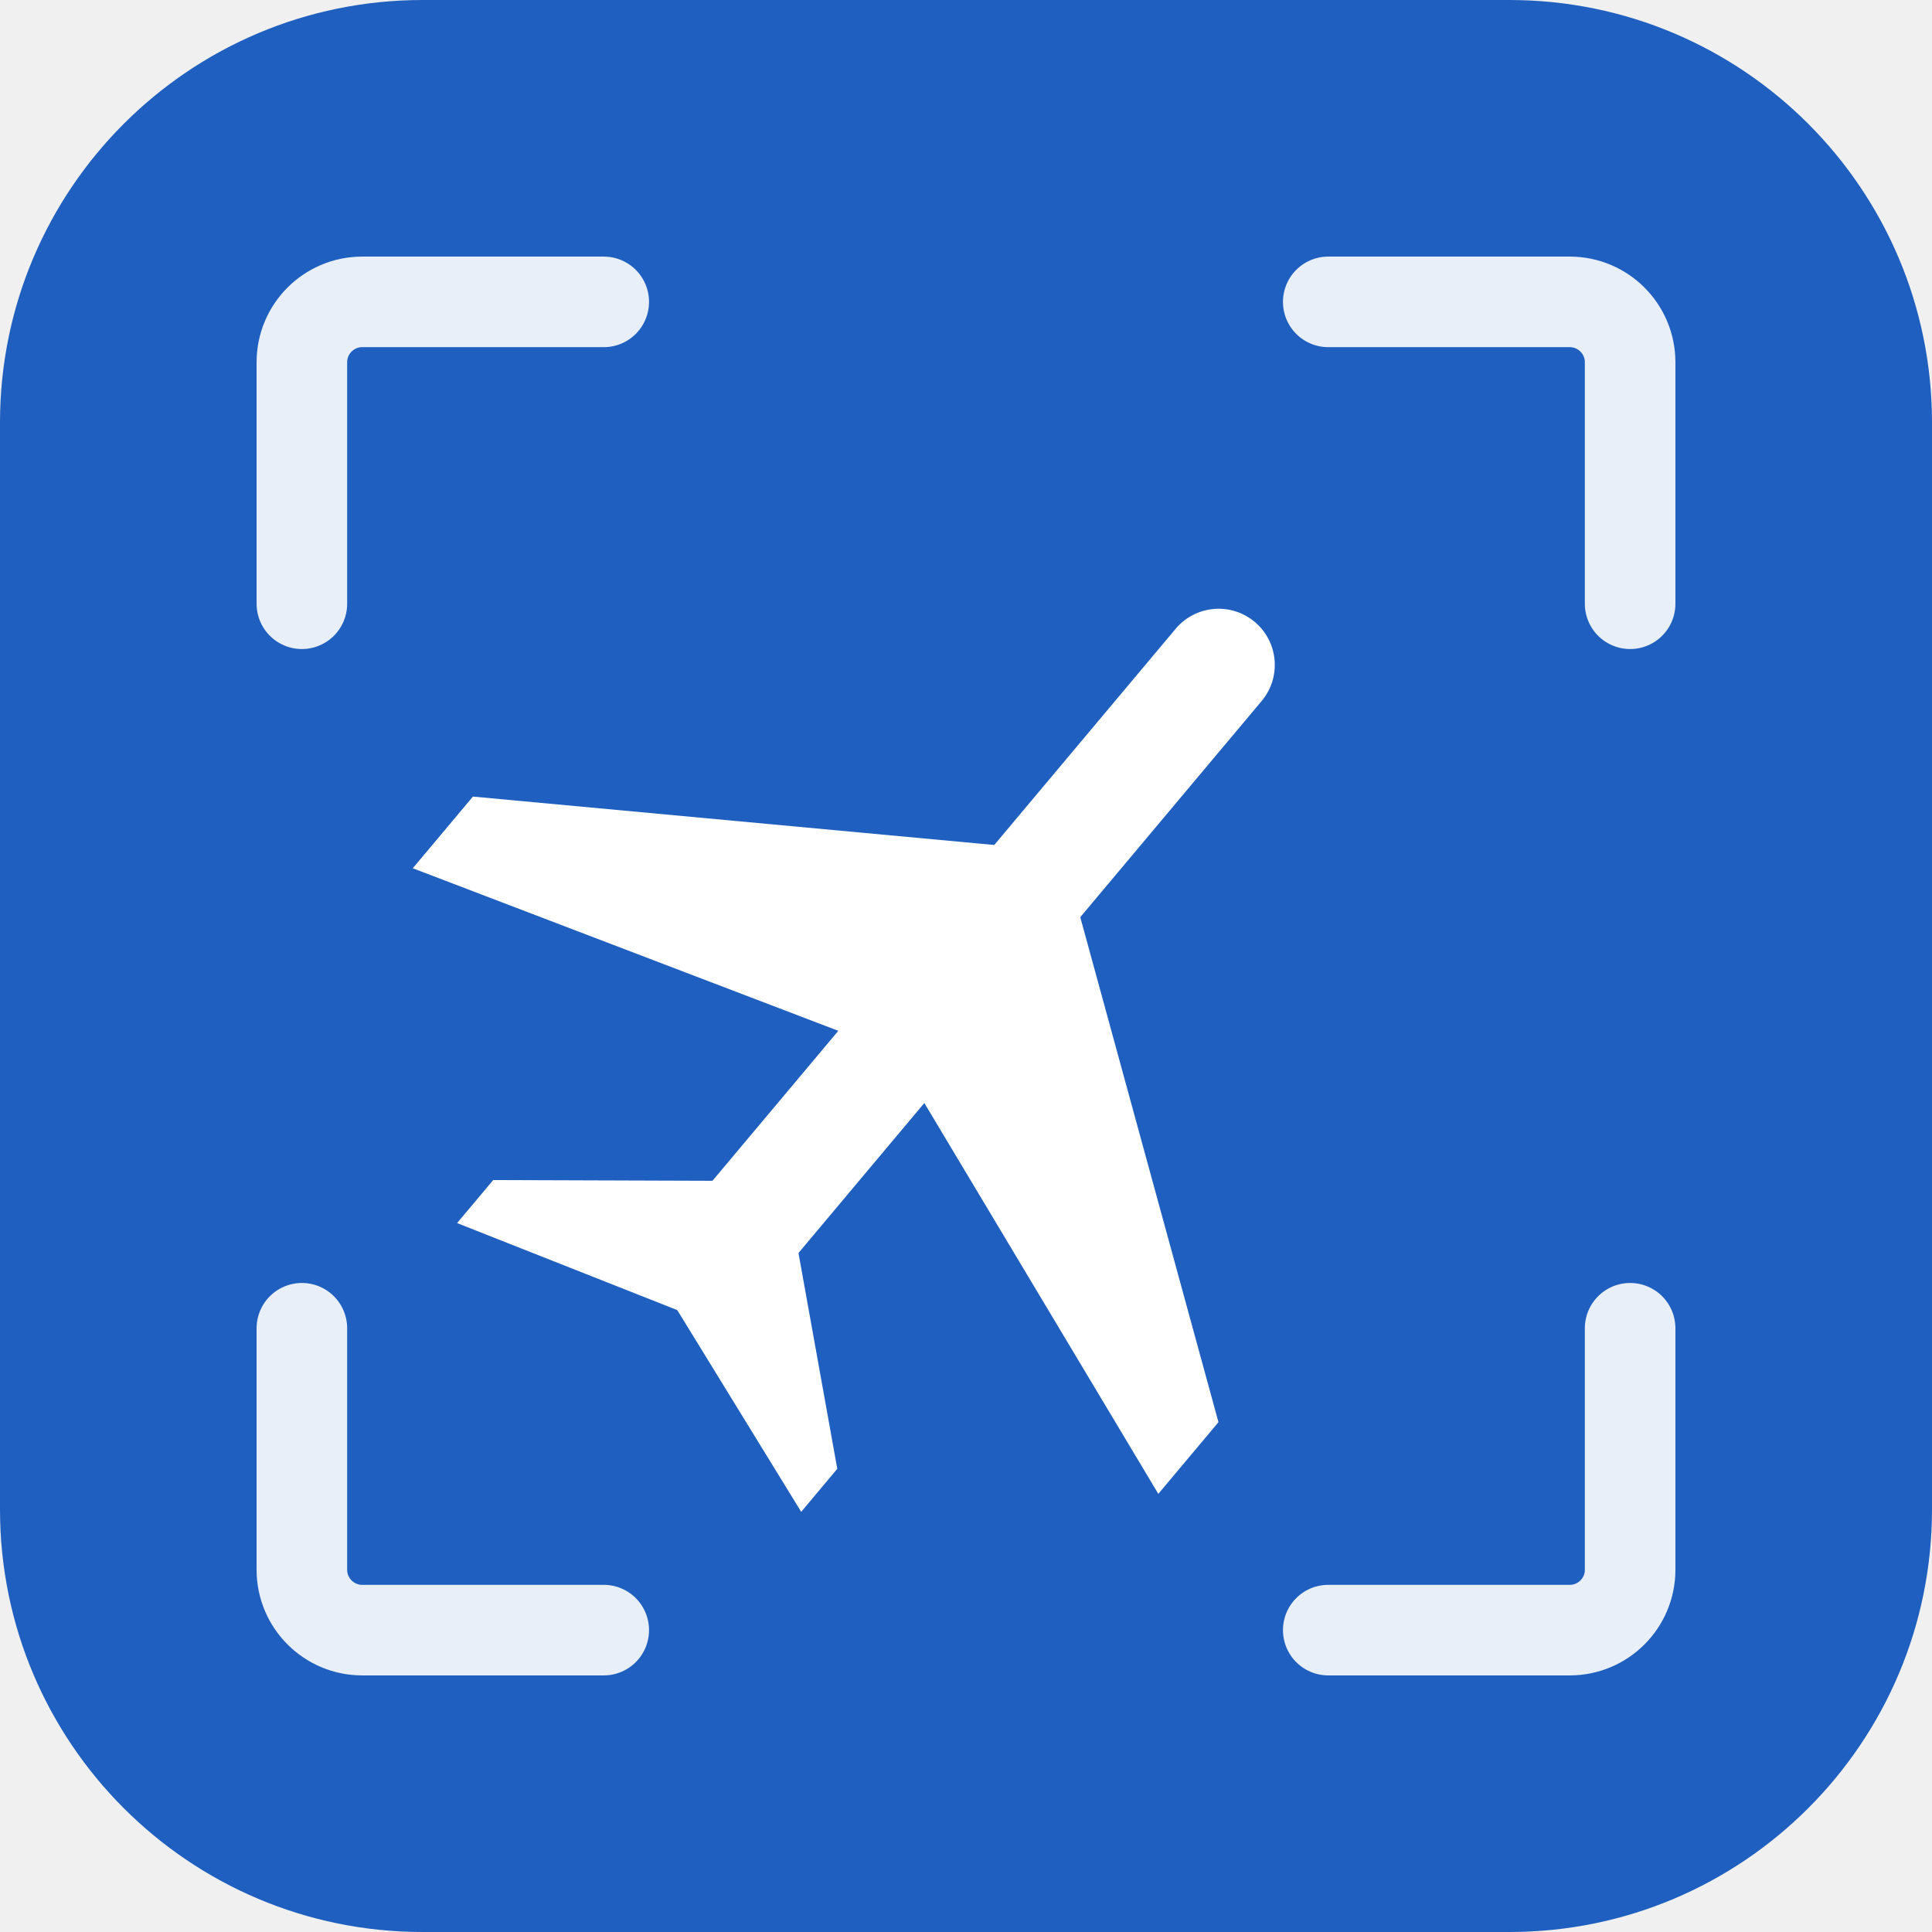
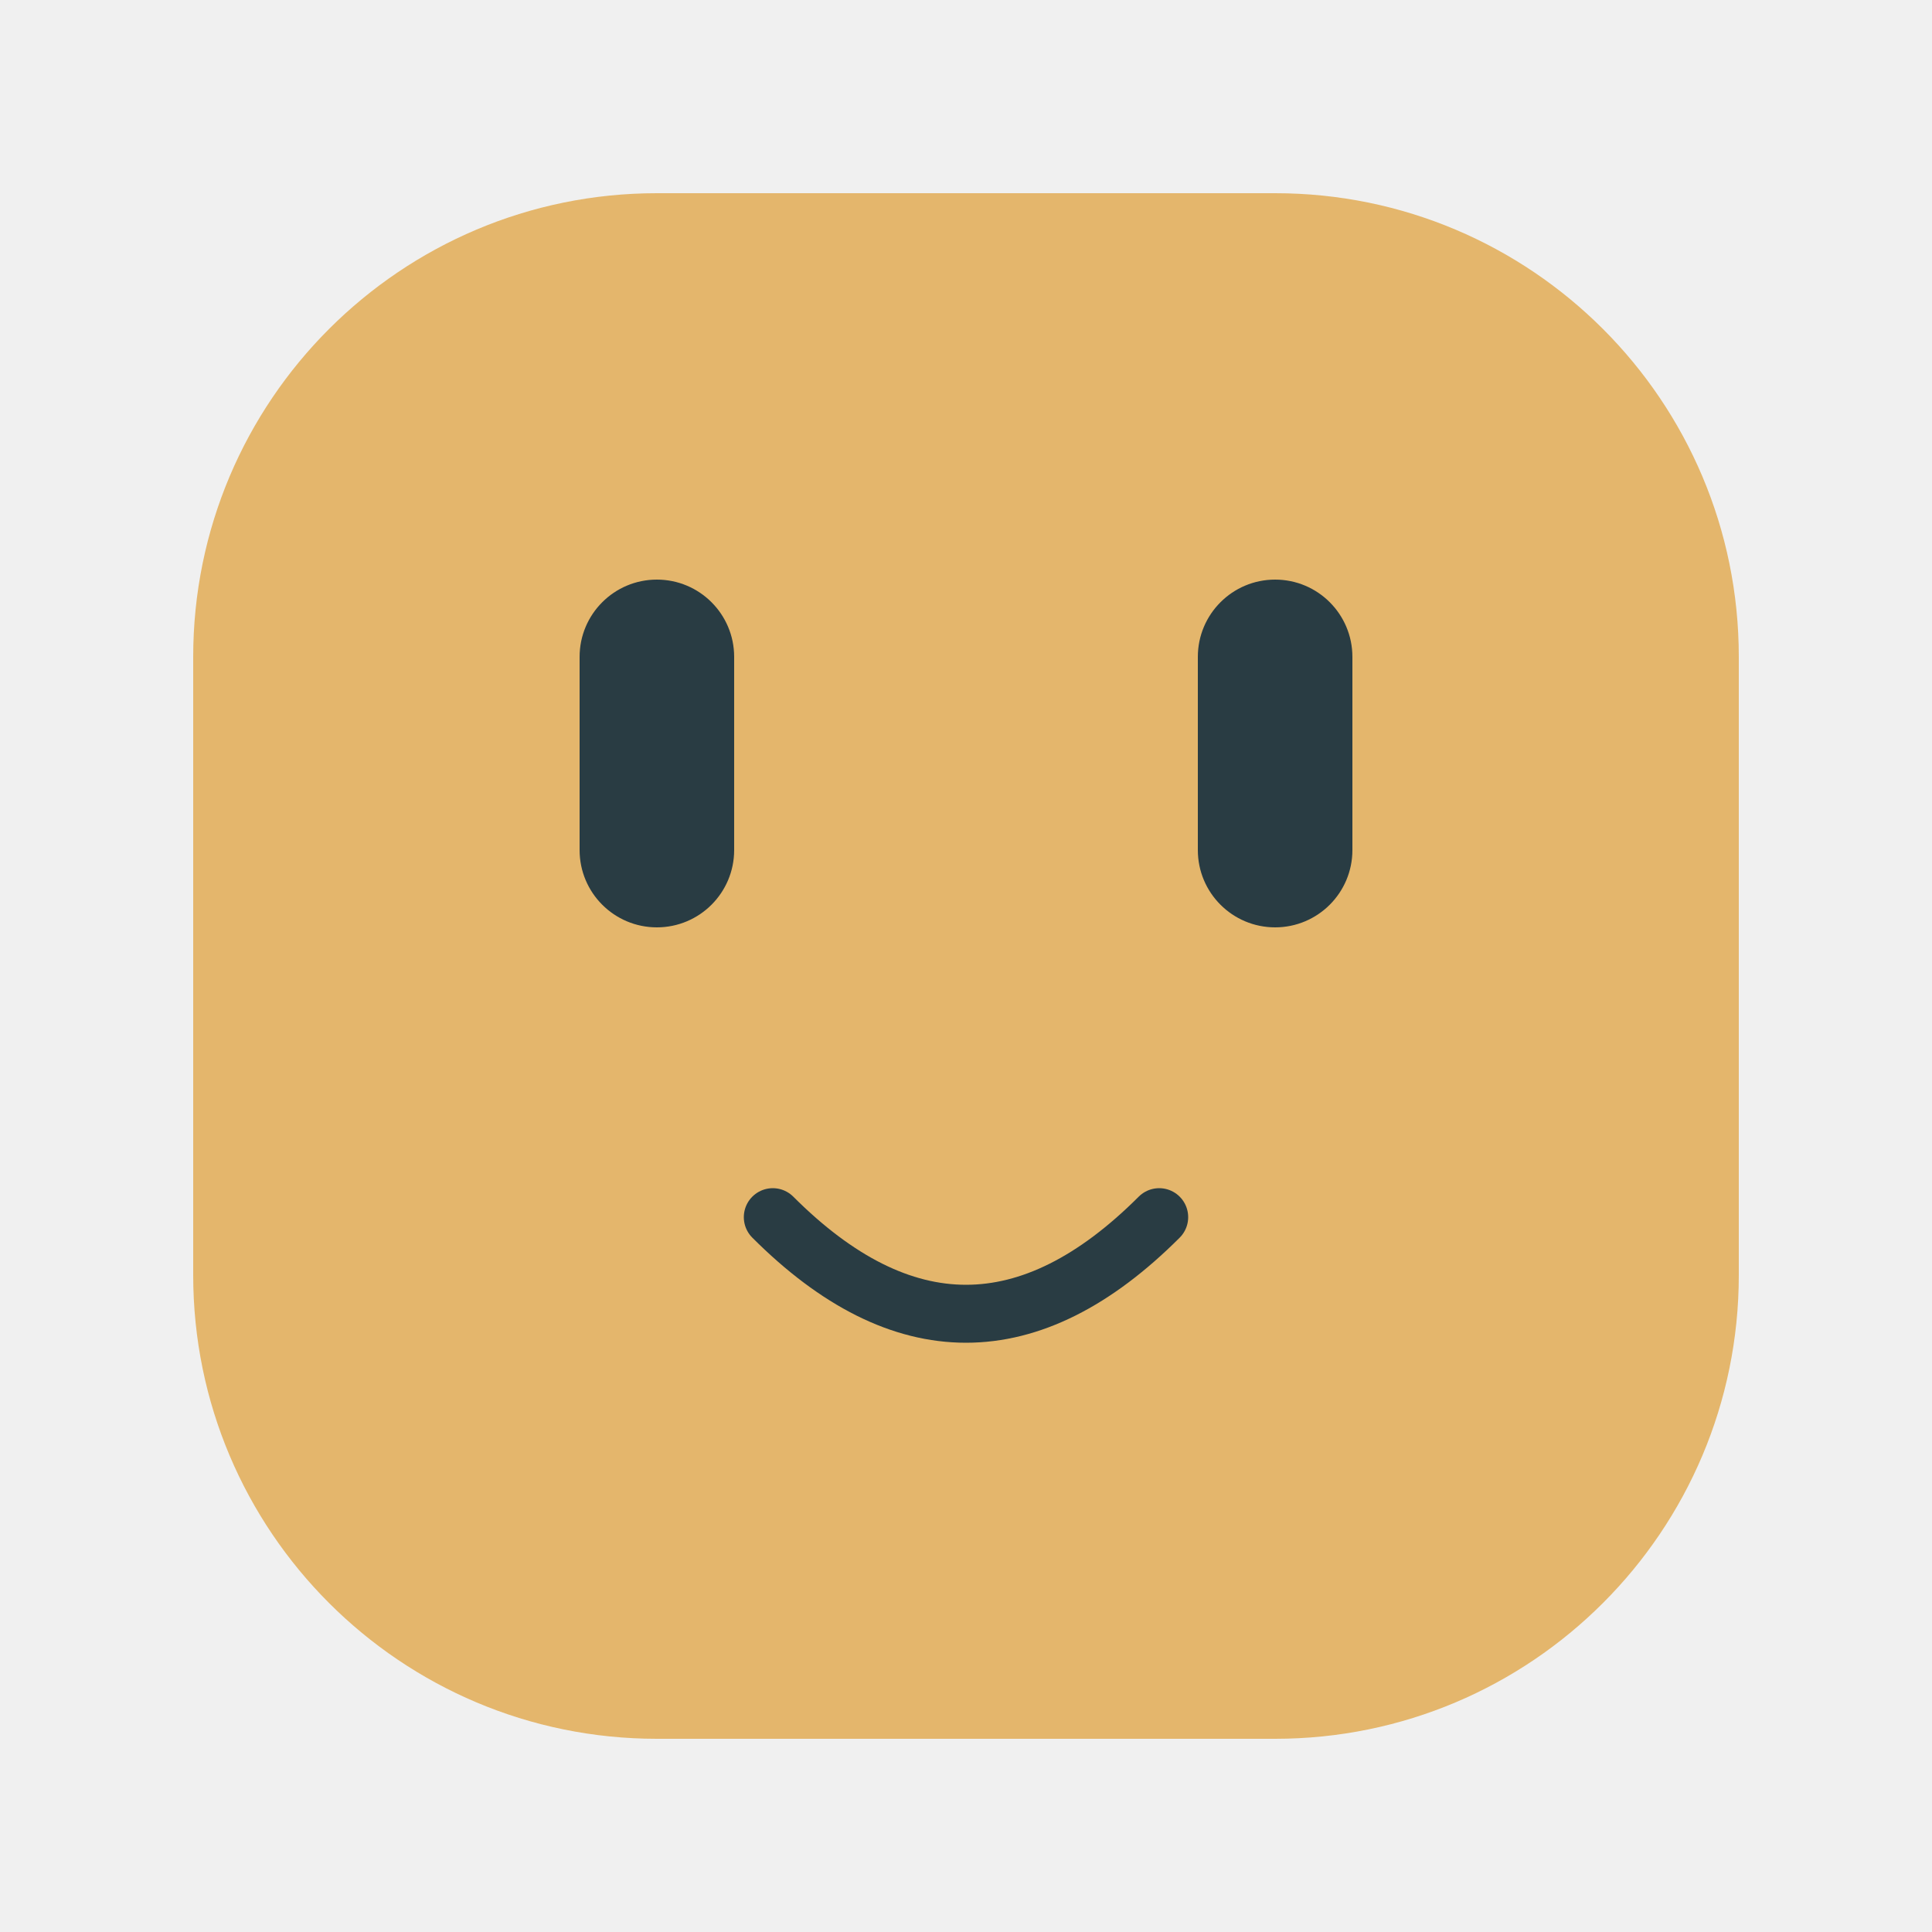
- <svg xmlns="http://www.w3.org/2000/svg" viewBox="0 0 64 64" width="64" height="64" role="img" aria-label="Aircraft Media">
-   <rect width="64" height="64" rx="14" fill="#1f5fbf" />
-   <g fill="none" stroke="#ffffff" stroke-width="3" stroke-linecap="round" stroke-linejoin="round" opacity="0.9">
-     <path d="M10 20V12a2 2 0 0 1 2-2h8" />
-     <path d="M44 10h8a2 2 0 0 1 2 2v8" />
-     <path d="M54 44v8a2 2 0 0 1-2 2h-8" />
-     <path d="M20 54h-8a2 2 0 0 1-2-2v-8" />
-   </g>
-   <g transform="translate(32 32) rotate(40) scale(0.62) translate(-32 -32)" fill="#ffffff">
-     <rect x="29" y="8" width="6" height="48" rx="3" />
-     <polygon points="32,24 58,42 58,47 32,38 6,47 6,42" />
-     <polygon points="32,47 44,57 44,60 32,56 20,60 20,57" />
-   </g>
+ <svg xmlns="http://www.w3.org/2000/svg" viewBox="0 0 100 100" width="100" height="100" role="img" aria-label="Toy, the Aircraft Media assistant">
+   <rect x="10" y="10" width="80" height="80" rx="24" fill="#E4B66C" />
+   <rect x="30" y="30" width="8" height="18" rx="4" fill="#293C43" />
+   <rect x="62" y="30" width="8" height="18" rx="4" fill="#293C43" />
+   <path d="M40 63 Q50 73 60 63" stroke="#293C43" stroke-width="3" fill="none" stroke-linecap="round" />
</svg>
